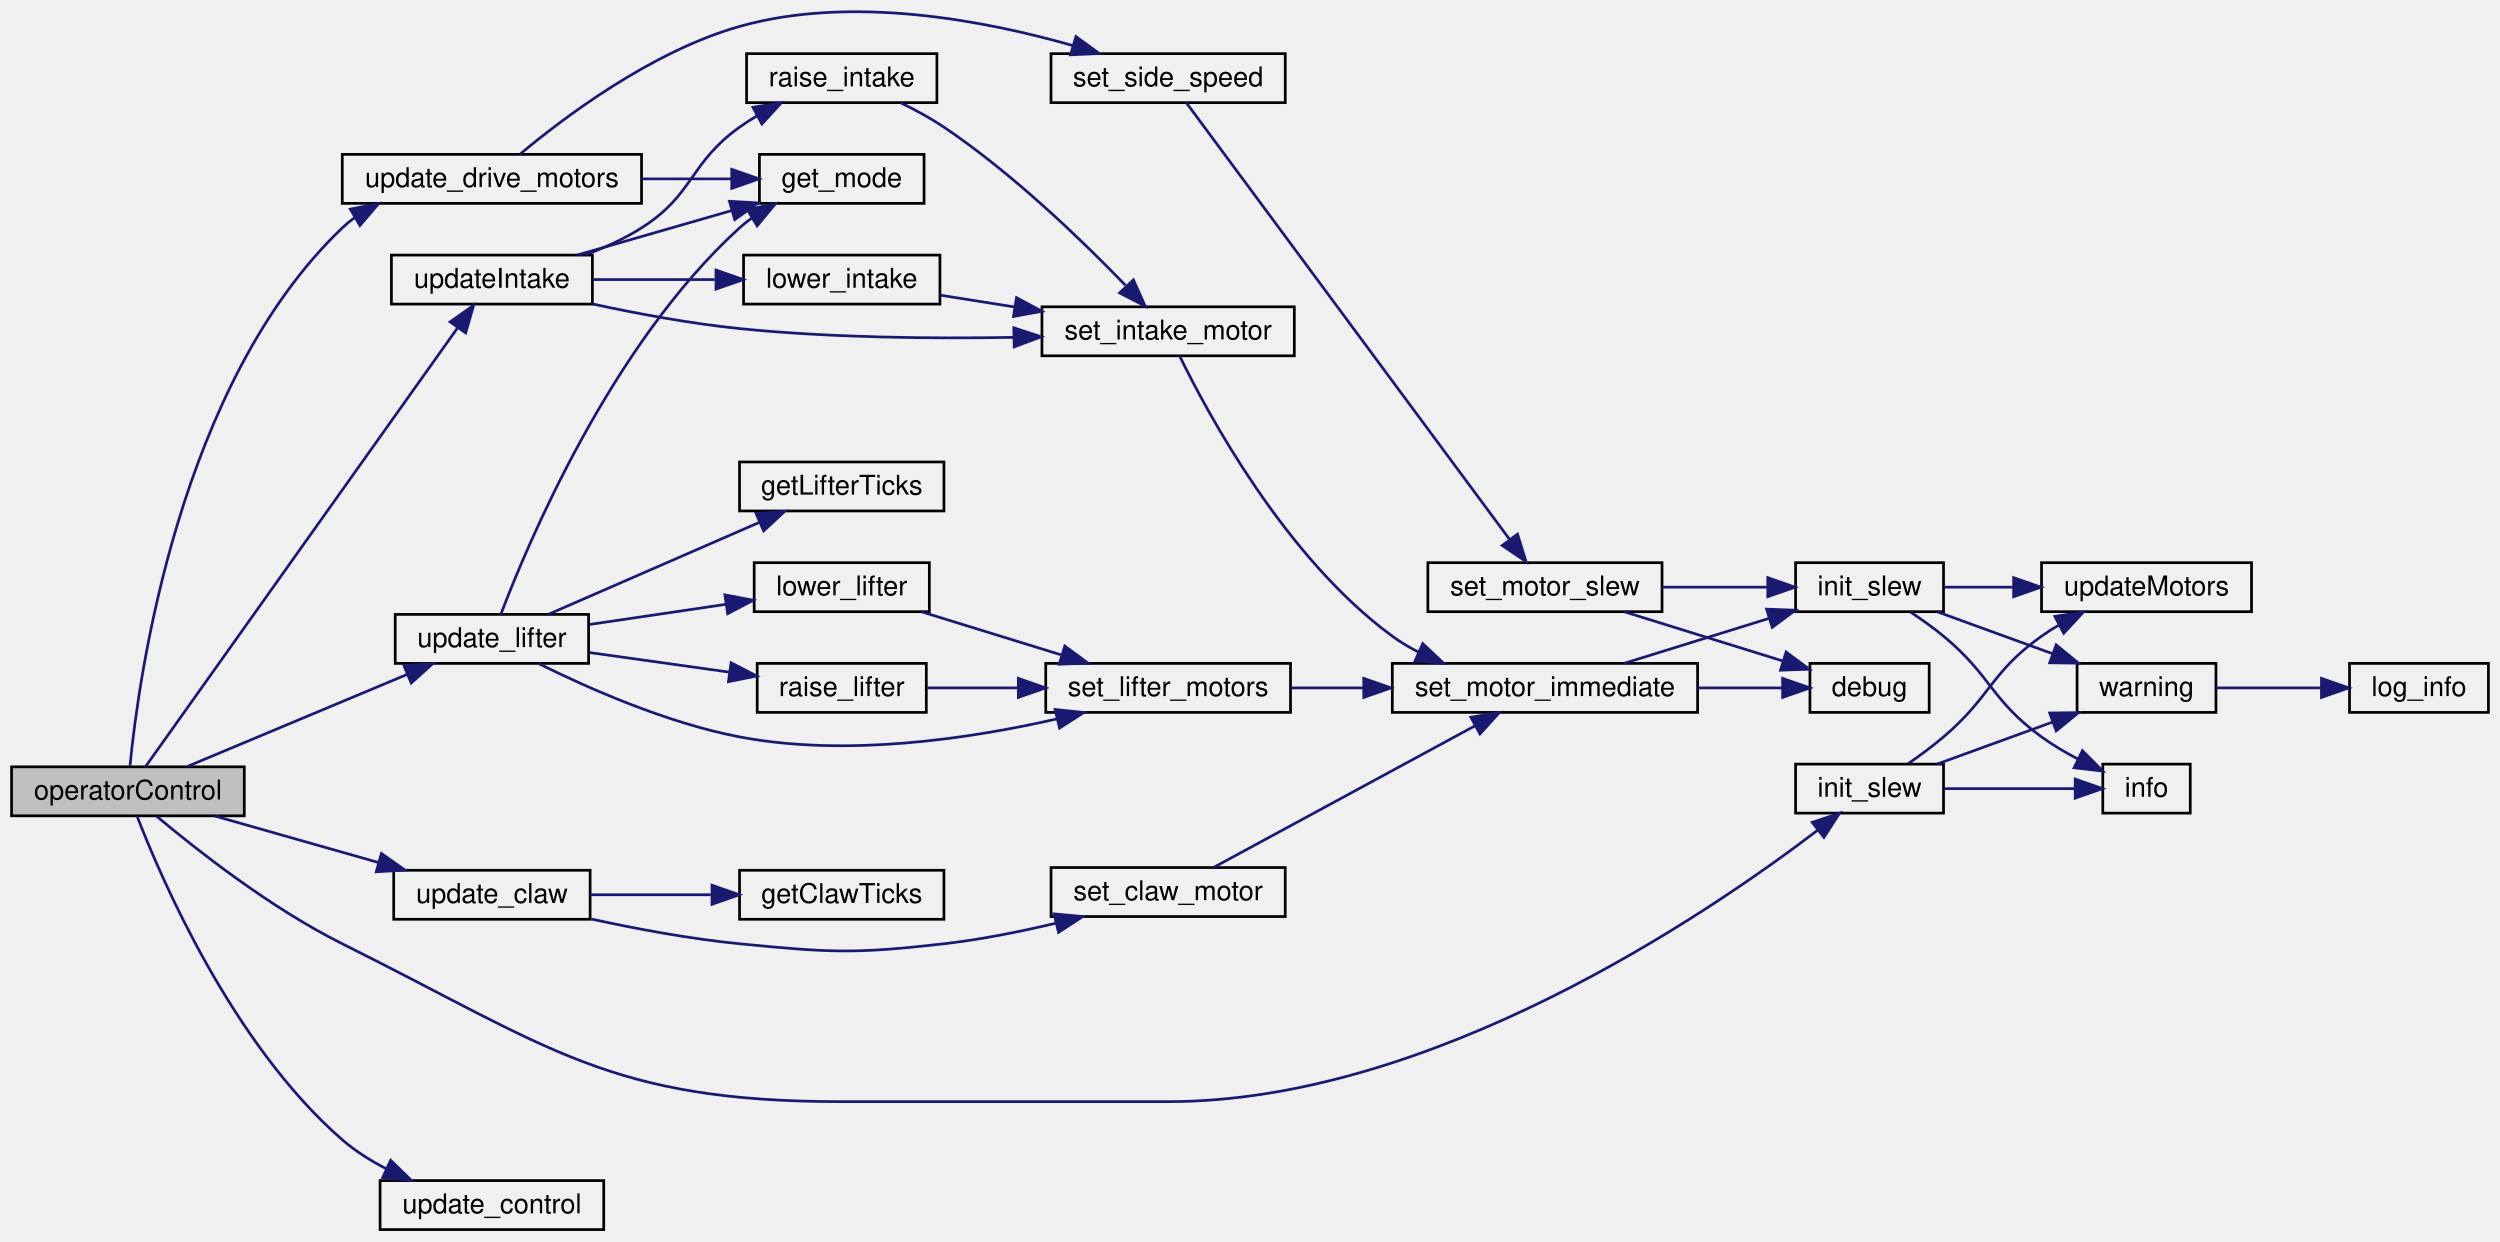
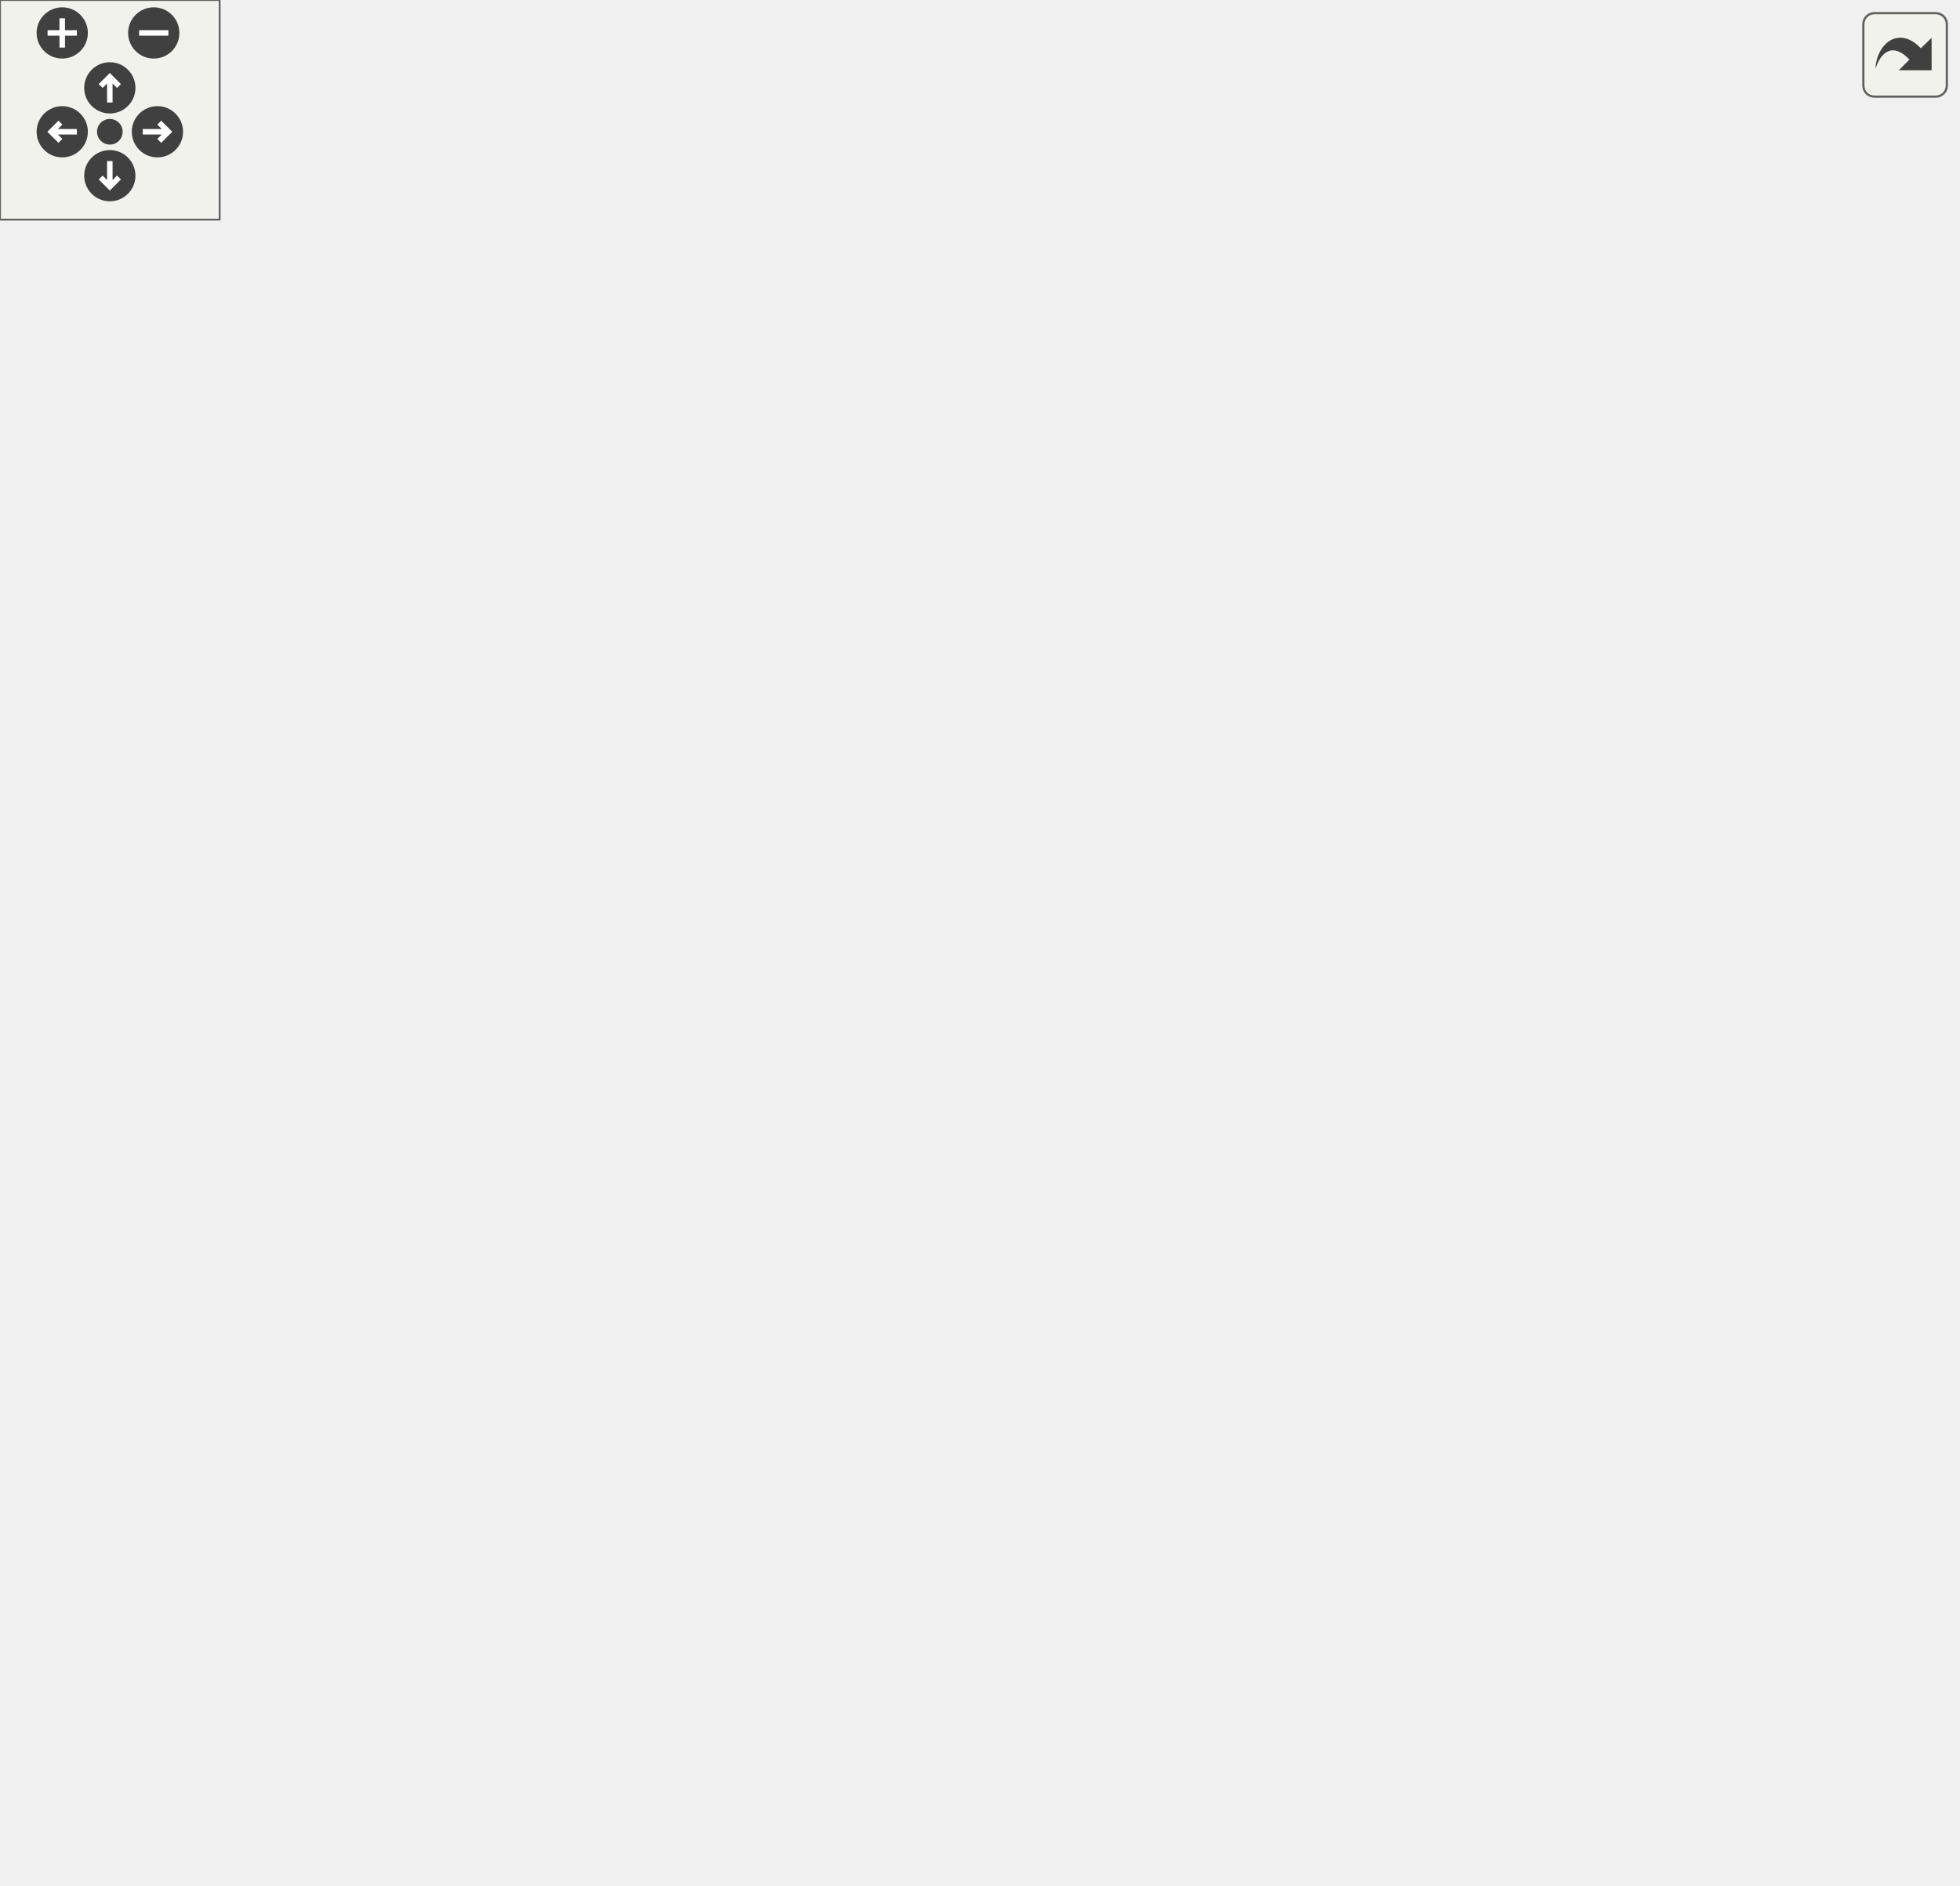
- <svg xmlns="http://www.w3.org/2000/svg" xmlns:xlink="http://www.w3.org/1999/xlink" width="918pt" height="456pt" viewBox="0.00 0.00 917.91 456.21">
-   <g id="graph0" class="graph" transform="scale(1 1) rotate(0) translate(4 452.212)">
-     <g id="node1" class="node">
-       <polygon fill="#bfbfbf" stroke="#000000" points="0,-152.5 0,-170.5 85.482,-170.5 85.482,-152.5 0,-152.5" />
-       <text text-anchor="middle" x="42.741" y="-158.5" font-family="Helvetica,sans-Serif" font-size="10.00" fill="#000000">operatorControl</text>
-     </g>
-     <g id="node2" class="node">
-       <g id="a_node2">
-         <a xlink:href="$slew_8h.html#a321758941d88b75783955c819bb75005" xlink:title="Initializes the slew rate controller. ">
-           <polygon fill="none" stroke="#000000" points="655.386,-153.5 655.386,-171.5 709.735,-171.5 709.735,-153.5 655.386,-153.5" />
-           <text text-anchor="middle" x="682.561" y="-159.5" font-family="Helvetica,sans-Serif" font-size="10.00" fill="#000000">init_slew</text>
-         </a>
-       </g>
-     </g>
-     <g id="edge1" class="edge">
-       <path fill="none" stroke="#191970" d="M53.262,-152.369C67.748,-140.197 95.056,-118.665 121.482,-105.5 198.039,-67.363 219.446,-47.5 304.976,-47.5 304.976,-47.5 304.976,-47.5 424.879,-47.5 521.637,-47.5 622.476,-115.952 663.505,-147.233" />
-       <polygon fill="#191970" stroke="#191970" points="661.5,-150.107 671.545,-153.476 665.793,-144.578 661.5,-150.107" />
-     </g>
-     <g id="node7" class="node">
-       <g id="a_node7">
-         <a xlink:href="$claw_8h.html#a0122b78972344264b8a276a559cfce4a" xlink:title="Updates the claw motor values. ">
-           <polygon fill="none" stroke="#000000" points="140.379,-114.5 140.379,-132.5 212.531,-132.5 212.531,-114.5 140.379,-114.5" />
-           <text text-anchor="middle" x="176.455" y="-120.5" font-family="Helvetica,sans-Serif" font-size="10.00" fill="#000000">update_claw</text>
-         </a>
-       </g>
-     </g>
-     <g id="edge6" class="edge">
-       <path fill="none" stroke="#191970" d="M74.43,-152.494C92.449,-147.374 115.234,-140.899 134.698,-135.367" />
-       <polygon fill="#191970" stroke="#191970" points="135.869,-138.673 144.531,-132.572 133.955,-131.94 135.869,-138.673" />
-     </g>
-     <g id="node13" class="node">
-       <g id="a_node13">
-         <a xlink:href="$partner_8h.html#ab2c78903a76d2ed8969271803c78368a" xlink:title="Updates the controller mode between Driver and Partner modes. ">
-           <polygon fill="none" stroke="#000000" points="135.374,-.5 135.374,-18.5 217.536,-18.5 217.536,-.5 135.374,-.5" />
-           <text text-anchor="middle" x="176.455" y="-6.5" font-family="Helvetica,sans-Serif" font-size="10.00" fill="#000000">update_control</text>
-         </a>
-       </g>
-     </g>
-     <g id="edge15" class="edge">
-       <path fill="none" stroke="#191970" d="M46.065,-152.461C54.905,-129.559 81.113,-68.585 121.482,-33.5 126.28,-29.331 131.914,-25.785 137.713,-22.803" />
-       <polygon fill="#191970" stroke="#191970" points="139.258,-25.945 146.867,-18.573 136.321,-19.591 139.258,-25.945" />
-     </g>
-     <g id="node14" class="node">
-       <g id="a_node14">
-         <a xlink:href="$drive_8h.html#a8224a4626a934d30ed587671b7004bf8" xlink:title="Updates the drive motors during teleop. ">
-           <polygon fill="none" stroke="#000000" points="121.482,-377.5 121.482,-395.5 231.428,-395.5 231.428,-377.5 121.482,-377.5" />
-           <text text-anchor="middle" x="176.455" y="-383.5" font-family="Helvetica,sans-Serif" font-size="10.00" fill="#000000">update_drive_motors</text>
-         </a>
-       </g>
-     </g>
-     <g id="edge16" class="edge">
-       <path fill="none" stroke="#191970" d="M43.506,-170.883C46.647,-203.219 61.391,-311.172 121.482,-368.5 122.927,-369.878 124.478,-371.15 126.111,-372.325" />
-       <polygon fill="#191970" stroke="#191970" points="124.44,-375.402 134.84,-377.426 127.972,-369.359 124.44,-375.402" />
-     </g>
-     <g id="node18" class="node">
-       <g id="a_node18">
-         <a xlink:href="$lifter_8h.html#a59bb7413777ca16aba124aaedf95c79b" xlink:title="Updates the lifter in teleop. ">
-           <polygon fill="none" stroke="#000000" points="140.935,-208.5 140.935,-226.5 211.975,-226.5 211.975,-208.5 140.935,-208.5" />
-           <text text-anchor="middle" x="176.455" y="-214.5" font-family="Helvetica,sans-Serif" font-size="10.00" fill="#000000">update_lifter</text>
-         </a>
-       </g>
-     </g>
-     <g id="edge22" class="edge">
-       <path fill="none" stroke="#191970" d="M64.522,-170.622C86.473,-179.815 120.559,-194.09 145.352,-204.474" />
-       <polygon fill="#191970" stroke="#191970" points="144.107,-207.747 154.683,-208.382 146.812,-201.291 144.107,-207.747" />
-     </g>
-     <g id="node23" class="node">
-       <g id="a_node23">
-         <a xlink:href="$mobile__goal__intake_8h.html#ad0232c21c5c1ffda603d2b7d61034118" xlink:title="updates the mobile goal intake in teleop. ">
-           <polygon fill="none" stroke="#000000" points="139.542,-340.5 139.542,-358.5 213.369,-358.5 213.369,-340.5 139.542,-340.5" />
-           <text text-anchor="middle" x="176.455" y="-346.5" font-family="Helvetica,sans-Serif" font-size="10.00" fill="#000000">updateIntake</text>
-         </a>
-       </g>
-     </g>
-     <g id="edge31" class="edge">
-       <path fill="none" stroke="#191970" d="M49.191,-170.568C70.054,-199.902 135.975,-292.586 163.833,-331.753" />
-       <polygon fill="#191970" stroke="#191970" points="161.107,-333.96 169.756,-340.08 166.812,-329.903 161.107,-333.96" />
-     </g>
-     <g id="node3" class="node">
-       <g id="a_node3">
-         <a xlink:href="$log_8h.html#a0bec2cf5fff7f607bc510b74aba9887c" xlink:title="prints a warning message and displays on lcd. Only will print and display if log_level is greater tha...">
-           <polygon fill="none" stroke="#000000" points="758.799,-190.5 758.799,-208.5 809.819,-208.5 809.819,-190.5 758.799,-190.5" />
-           <text text-anchor="middle" x="784.309" y="-196.5" font-family="Helvetica,sans-Serif" font-size="10.00" fill="#000000">warning</text>
-         </a>
-       </g>
-     </g>
-     <g id="edge2" class="edge">
-       <path fill="none" stroke="#191970" d="M707.451,-171.551C720.139,-176.165 735.774,-181.851 749.622,-186.887" />
-       <polygon fill="#191970" stroke="#191970" points="748.729,-190.286 759.323,-190.414 751.121,-183.707 748.729,-190.286" />
-     </g>
-     <g id="node5" class="node">
-       <g id="a_node5">
-         <a xlink:href="$log_8h.html#a1606d750e1bb8de9f9e917172bba3382" xlink:title="prints a info message ">
-           <polygon fill="none" stroke="#000000" points="768.248,-153.5 768.248,-171.5 800.371,-171.5 800.371,-153.5 768.248,-153.5" />
-           <text text-anchor="middle" x="784.309" y="-159.5" font-family="Helvetica,sans-Serif" font-size="10.00" fill="#000000">info</text>
-         </a>
-       </g>
-     </g>
-     <g id="edge4" class="edge">
-       <path fill="none" stroke="#191970" d="M709.827,-162.5C724.796,-162.5 743.267,-162.5 758.071,-162.5" />
-       <polygon fill="#191970" stroke="#191970" points="758.099,-166 768.099,-162.5 758.099,-159 758.099,-166" />
-     </g>
-     <g id="node6" class="node">
-       <g id="a_node6">
-         <a xlink:href="$slew_8c.html#a807a87c5df438fde21c1e8213906695b" xlink:title="Closes the distance between the desired motor value and the current motor value by half for each moto...">
-           <polygon fill="none" stroke="#000000" points="745.735,-227.5 745.735,-245.5 822.883,-245.5 822.883,-227.5 745.735,-227.5" />
-           <text text-anchor="middle" x="784.309" y="-233.5" font-family="Helvetica,sans-Serif" font-size="10.00" fill="#000000">updateMotors</text>
-         </a>
-       </g>
-     </g>
-     <g id="edge5" class="edge">
-       <path fill="none" stroke="#191970" d="M696.761,-171.678C701.056,-174.651 705.701,-178.069 709.735,-181.5 727.215,-196.362 727.033,-205.209 745.735,-218.5 747.791,-219.961 749.984,-221.352 752.241,-222.666" />
-       <polygon fill="#191970" stroke="#191970" points="750.632,-225.774 761.111,-227.338 753.894,-219.581 750.632,-225.774" />
-     </g>
-     <g id="node4" class="node">
-       <g id="a_node4">
-         <a xlink:href="$log_8c.html#afff22aff6749311a684a559cac3ac8bd" xlink:title="log_info">
-           <polygon fill="none" stroke="#000000" points="858.883,-190.5 858.883,-208.5 909.912,-208.5 909.912,-190.5 858.883,-190.5" />
-           <text text-anchor="middle" x="884.398" y="-196.5" font-family="Helvetica,sans-Serif" font-size="10.00" fill="#000000">log_info</text>
-         </a>
-       </g>
-     </g>
-     <g id="edge3" class="edge">
-       <path fill="none" stroke="#191970" d="M809.825,-199.5C821.499,-199.5 835.538,-199.5 848.272,-199.5" />
-       <polygon fill="#191970" stroke="#191970" points="848.581,-203 858.581,-199.5 848.581,-196 848.581,-203" />
-     </g>
-     <g id="node8" class="node">
-       <g id="a_node8">
-         <a xlink:href="$claw_8c.html#addd2004effae7c94400aed1fe6a90ead" xlink:title="Gets the claw position in potentiometer ticks. ">
-           <polygon fill="none" stroke="#000000" points="267.43,-114.5 267.43,-132.5 342.522,-132.5 342.522,-114.5 267.43,-114.5" />
-           <text text-anchor="middle" x="304.976" y="-120.5" font-family="Helvetica,sans-Serif" font-size="10.00" fill="#000000">getClawTicks</text>
-         </a>
-       </g>
-     </g>
-     <g id="edge7" class="edge">
-       <path fill="none" stroke="#191970" d="M212.597,-123.5C226.338,-123.5 242.216,-123.5 256.89,-123.5" />
-       <polygon fill="#191970" stroke="#191970" points="257.315,-127 267.315,-123.5 257.315,-120 257.315,-127" />
-     </g>
-     <g id="node9" class="node">
-       <g id="a_node9">
-         <a xlink:href="$claw_8c.html#a3a57f998b1884d39b0cc786689f7086f" xlink:title="sets the claw motor speed ">
-           <polygon fill="none" stroke="#000000" points="381.864,-115.5 381.864,-133.5 467.894,-133.5 467.894,-115.5 381.864,-115.5" />
-           <text text-anchor="middle" x="424.879" y="-121.5" font-family="Helvetica,sans-Serif" font-size="10.00" fill="#000000">set_claw_motor</text>
-         </a>
-       </g>
-     </g>
-     <g id="edge8" class="edge">
-       <path fill="none" stroke="#191970" d="M212.951,-114.586C229.475,-110.989 249.321,-107.274 267.428,-105.5 300.645,-102.245 309.362,-101.724 342.524,-105.5 355.984,-107.032 370.446,-109.931 383.437,-113.01" />
-       <polygon fill="#191970" stroke="#191970" points="382.945,-116.494 393.493,-115.496 384.625,-109.698 382.945,-116.494" />
-     </g>
-     <g id="node10" class="node">
-       <g id="a_node10">
-         <a xlink:href="$slew_8h.html#a9f8b8ae577ef938622024545711f0151" xlink:title="Sets the motor speed ignoring the slew controller. ">
-           <polygon fill="none" stroke="#000000" points="507.233,-190.5 507.233,-208.5 619.386,-208.5 619.386,-190.5 507.233,-190.5" />
-           <text text-anchor="middle" x="563.31" y="-196.5" font-family="Helvetica,sans-Serif" font-size="10.00" fill="#000000">set_motor_immediate</text>
-         </a>
-       </g>
-     </g>
-     <g id="edge9" class="edge">
-       <path fill="none" stroke="#191970" d="M441.577,-133.547C465.482,-146.498 509.661,-170.434 537.711,-185.631" />
-       <polygon fill="#191970" stroke="#191970" points="536.093,-188.735 546.552,-190.421 539.427,-182.58 536.093,-188.735" />
-     </g>
-     <g id="node11" class="node">
-       <g id="a_node11">
-         <a xlink:href="$log_8h.html#af3668f40d1ad1b4f3418869ac9a31f34" xlink:title="prints a info message ">
-           <polygon fill="none" stroke="#000000" points="660.657,-190.5 660.657,-208.5 704.464,-208.5 704.464,-190.5 660.657,-190.5" />
-           <text text-anchor="middle" x="682.561" y="-196.5" font-family="Helvetica,sans-Serif" font-size="10.00" fill="#000000">debug</text>
-         </a>
-       </g>
-     </g>
-     <g id="edge10" class="edge">
-       <path fill="none" stroke="#191970" d="M619.443,-199.5C630.065,-199.5 640.835,-199.5 650.399,-199.5" />
-       <polygon fill="#191970" stroke="#191970" points="650.612,-203 660.612,-199.5 650.612,-196 650.612,-203" />
-     </g>
-     <g id="node12" class="node">
-       <g id="a_node12">
-         <a xlink:href="$slew_8c.html#a321758941d88b75783955c819bb75005" xlink:title="Initializes the slew rate controller. ">
-           <polygon fill="none" stroke="#000000" points="655.386,-227.5 655.386,-245.5 709.735,-245.5 709.735,-227.5 655.386,-227.5" />
-           <text text-anchor="middle" x="682.561" y="-233.5" font-family="Helvetica,sans-Serif" font-size="10.00" fill="#000000">init_slew</text>
-         </a>
-       </g>
-     </g>
-     <g id="edge11" class="edge">
-       <path fill="none" stroke="#191970" d="M592.482,-208.551C608.506,-213.523 628.541,-219.739 645.645,-225.046" />
-       <polygon fill="#191970" stroke="#191970" points="644.737,-228.429 655.325,-228.049 646.811,-221.743 644.737,-228.429" />
-     </g>
-     <g id="edge12" class="edge">
-       <path fill="none" stroke="#191970" d="M707.451,-227.449C720.139,-222.835 735.774,-217.149 749.622,-212.113" />
-       <polygon fill="#191970" stroke="#191970" points="751.121,-215.293 759.323,-208.586 748.729,-208.714 751.121,-215.293" />
-     </g>
-     <g id="edge13" class="edge">
-       <path fill="none" stroke="#191970" d="M697.638,-227.338C701.692,-224.656 705.988,-221.606 709.735,-218.5 727.4,-203.859 727.174,-194.987 745.735,-181.5 749.823,-178.53 754.446,-175.802 759.035,-173.396" />
-       <polygon fill="#191970" stroke="#191970" points="760.758,-176.45 768.225,-168.935 757.701,-170.153 760.758,-176.45" />
-     </g>
-     <g id="edge14" class="edge">
-       <path fill="none" stroke="#191970" d="M709.827,-236.5C717.697,-236.5 726.535,-236.5 735.299,-236.5" />
-       <polygon fill="#191970" stroke="#191970" points="735.491,-240 745.491,-236.5 735.491,-233 735.491,-240" />
-     </g>
-     <g id="node15" class="node">
-       <g id="a_node15">
-         <a xlink:href="$partner_8h.html#aacc86d07e59d3b919f5c5eae2ce5d404" xlink:title="get_mode">
-           <polygon fill="none" stroke="#000000" points="274.737,-377.5 274.737,-395.5 335.215,-395.5 335.215,-377.5 274.737,-377.5" />
-           <text text-anchor="middle" x="304.976" y="-383.5" font-family="Helvetica,sans-Serif" font-size="10.00" fill="#000000">get_mode</text>
-         </a>
-       </g>
-     </g>
-     <g id="edge17" class="edge">
-       <path fill="none" stroke="#191970" d="M231.705,-386.5C242.727,-386.5 254.109,-386.5 264.521,-386.5" />
-       <polygon fill="#191970" stroke="#191970" points="264.559,-390 274.559,-386.5 264.559,-383 264.559,-390" />
-     </g>
-     <g id="node16" class="node">
-       <g id="a_node16">
-         <a xlink:href="$drive_8c.html#a8df41fd50094c065eedc81fc5e6595d1" xlink:title="sets the speed of one side of the robot. ">
-           <polygon fill="none" stroke="#000000" points="381.852,-414.5 381.852,-432.5 467.906,-432.5 467.906,-414.5 381.852,-414.5" />
-           <text text-anchor="middle" x="424.879" y="-420.5" font-family="Helvetica,sans-Serif" font-size="10.00" fill="#000000">set_side_speed</text>
-         </a>
-       </g>
-     </g>
-     <g id="edge18" class="edge">
-       <path fill="none" stroke="#191970" d="M186.724,-395.527C202.671,-408.88 234.95,-433.305 267.428,-442.5 308.425,-454.107 357.392,-444.738 389.713,-435.512" />
-       <polygon fill="#191970" stroke="#191970" points="391.018,-438.774 399.59,-432.548 389.006,-432.07 391.018,-438.774" />
-     </g>
-     <g id="node17" class="node">
-       <g id="a_node17">
-         <a xlink:href="$slew_8h.html#a7dff2b79dffe55fb936d977594d7c01d" xlink:title="Sets motor speed wrapped inside the slew rate controller. ">
-           <polygon fill="none" stroke="#000000" points="520.295,-227.5 520.295,-245.5 606.324,-245.5 606.324,-227.5 520.295,-227.5" />
-           <text text-anchor="middle" x="563.31" y="-233.5" font-family="Helvetica,sans-Serif" font-size="10.00" fill="#000000">set_motor_slew</text>
-         </a>
-       </g>
-     </g>
-     <g id="edge19" class="edge">
-       <path fill="none" stroke="#191970" d="M431.556,-414.481C453.156,-385.302 521.402,-293.111 550.242,-254.153" />
-       <polygon fill="#191970" stroke="#191970" points="553.237,-255.989 556.374,-245.869 547.611,-251.824 553.237,-255.989" />
-     </g>
-     <g id="edge20" class="edge">
-       <path fill="none" stroke="#191970" d="M592.482,-227.449C610.168,-221.961 632.741,-214.957 650.866,-209.334" />
-       <polygon fill="#191970" stroke="#191970" points="651.905,-212.676 660.418,-206.37 649.831,-205.991 651.905,-212.676" />
-     </g>
-     <g id="edge21" class="edge">
-       <path fill="none" stroke="#191970" d="M606.362,-236.5C618.952,-236.5 632.614,-236.5 644.846,-236.5" />
-       <polygon fill="#191970" stroke="#191970" points="645.165,-240 655.165,-236.5 645.164,-233 645.165,-240" />
-     </g>
-     <g id="edge23" class="edge">
-       <path fill="none" stroke="#191970" d="M179.742,-226.549C189.413,-252.057 220.096,-325.474 267.428,-368.5 268.872,-369.813 270.429,-371.049 272.06,-372.21" />
-       <polygon fill="#191970" stroke="#191970" points="270.268,-375.217 280.636,-377.397 273.89,-369.227 270.268,-375.217" />
-     </g>
-     <g id="node19" class="node">
-       <g id="a_node19">
-         <a xlink:href="$lifter_8c.html#acdf909159b0406c48099843f2306be78" xlink:title="Gets the value of the lifter pot. ">
-           <polygon fill="none" stroke="#000000" points="267.428,-264.5 267.428,-282.5 342.524,-282.5 342.524,-264.5 267.428,-264.5" />
-           <text text-anchor="middle" x="304.976" y="-270.5" font-family="Helvetica,sans-Serif" font-size="10.00" fill="#000000">getLifterTicks</text>
-         </a>
-       </g>
-     </g>
-     <g id="edge24" class="edge">
-       <path fill="none" stroke="#191970" d="M197.39,-226.622C218.395,-235.774 250.961,-249.964 274.764,-260.336" />
-       <polygon fill="#191970" stroke="#191970" points="273.484,-263.596 284.05,-264.382 276.28,-257.179 273.484,-263.596" />
-     </g>
-     <g id="node20" class="node">
-       <g id="a_node20">
-         <a xlink:href="$lifter_8c.html#aa7d2d04059f57cc5b8582f6fd0726dc1" xlink:title="Lowers the lifter. ">
-           <polygon fill="none" stroke="#000000" points="272.801,-227.5 272.801,-245.5 337.151,-245.5 337.151,-227.5 272.801,-227.5" />
-           <text text-anchor="middle" x="304.976" y="-233.5" font-family="Helvetica,sans-Serif" font-size="10.00" fill="#000000">lower_lifter</text>
-         </a>
-       </g>
-     </g>
-     <g id="edge25" class="edge">
-       <path fill="none" stroke="#191970" d="M212.255,-222.793C227.731,-225.08 245.966,-227.776 262.153,-230.169" />
-       <polygon fill="#191970" stroke="#191970" points="262.039,-233.69 272.444,-231.69 263.063,-226.766 262.039,-233.69" />
-     </g>
-     <g id="node21" class="node">
-       <g id="a_node21">
-         <a xlink:href="$lifter_8c.html#a2cfc188f60f945c824dd7fe7b0b5f4e4" xlink:title="Sets the lifter motors to the given value. ">
-           <polygon fill="none" stroke="#000000" points="379.921,-190.5 379.921,-208.5 469.837,-208.5 469.837,-190.5 379.921,-190.5" />
-           <text text-anchor="middle" x="424.879" y="-196.5" font-family="Helvetica,sans-Serif" font-size="10.00" fill="#000000">set_lifter_motors</text>
-         </a>
-       </g>
-     </g>
-     <g id="edge30" class="edge">
-       <path fill="none" stroke="#191970" d="M193.643,-208.423C211.509,-199.54 240.565,-186.622 267.428,-181.5 306.691,-174.014 352.098,-180.821 384.03,-188.11" />
-       <polygon fill="#191970" stroke="#191970" points="383.36,-191.548 393.9,-190.476 384.991,-184.741 383.36,-191.548" />
-     </g>
-     <g id="node22" class="node">
-       <g id="a_node22">
-         <a xlink:href="$lifter_8c.html#a7452163ed7946b6262f41de51c62dfd4" xlink:title="Raises the lifter. ">
-           <polygon fill="none" stroke="#000000" points="273.912,-190.5 273.912,-208.5 336.04,-208.5 336.04,-190.5 273.912,-190.5" />
-           <text text-anchor="middle" x="304.976" y="-196.5" font-family="Helvetica,sans-Serif" font-size="10.00" fill="#000000">raise_lifter</text>
-         </a>
-       </g>
-     </g>
-     <g id="edge28" class="edge">
-       <path fill="none" stroke="#191970" d="M212.255,-212.486C228.248,-210.246 247.187,-207.594 263.766,-205.272" />
-       <polygon fill="#191970" stroke="#191970" points="264.319,-208.728 273.737,-203.875 263.348,-201.796 264.319,-208.728" />
-     </g>
-     <g id="edge26" class="edge">
-       <path fill="none" stroke="#191970" d="M334.308,-227.449C349.695,-222.701 368.76,-216.817 385.424,-211.675" />
-       <polygon fill="#191970" stroke="#191970" points="386.911,-214.879 395.435,-208.586 384.847,-208.19 386.911,-214.879" />
-     </g>
-     <g id="edge27" class="edge">
-       <path fill="none" stroke="#191970" d="M470.206,-199.5C478.685,-199.5 487.709,-199.5 496.676,-199.5" />
-       <polygon fill="#191970" stroke="#191970" points="496.743,-203 506.742,-199.5 496.742,-196 496.743,-203" />
-     </g>
-     <g id="edge29" class="edge">
-       <path fill="none" stroke="#191970" d="M336.166,-199.5C346.47,-199.5 358.26,-199.5 369.807,-199.5" />
-       <polygon fill="#191970" stroke="#191970" points="369.848,-203 379.848,-199.5 369.848,-196 369.848,-203" />
-     </g>
-     <g id="edge32" class="edge">
-       <path fill="none" stroke="#191970" d="M207.895,-358.551C224.95,-363.461 246.221,-369.585 264.502,-374.848" />
-       <polygon fill="#191970" stroke="#191970" points="263.726,-378.267 274.304,-377.67 265.663,-371.54 263.726,-378.267" />
-     </g>
-     <g id="node24" class="node">
-       <g id="a_node24">
-         <a xlink:href="$mobile__goal__intake_8c.html#a4899f9a8621015313e6312ce085da979" xlink:title="raise_intake">
-           <polygon fill="none" stroke="#000000" points="270.016,-414.5 270.016,-432.5 339.937,-432.5 339.937,-414.5 270.016,-414.5" />
-           <text text-anchor="middle" x="304.976" y="-420.5" font-family="Helvetica,sans-Serif" font-size="10.00" fill="#000000">raise_intake</text>
-         </a>
-       </g>
-     </g>
-     <g id="edge33" class="edge">
-       <path fill="none" stroke="#191970" d="M210.739,-358.58C217.866,-361.215 225.12,-364.493 231.428,-368.5 250.794,-380.803 248.795,-392.112 267.428,-405.5 269.483,-406.976 271.677,-408.386 273.935,-409.718" />
-       <polygon fill="#191970" stroke="#191970" points="272.328,-412.828 282.796,-414.46 275.631,-406.656 272.328,-412.828" />
-     </g>
-     <g id="node25" class="node">
-       <g id="a_node25">
-         <a xlink:href="$mobile__goal__intake_8c.html#a8f215023832ba515d7b4535e3ae07498" xlink:title="set_intake_motor">
-           <polygon fill="none" stroke="#000000" points="378.524,-321.5 378.524,-339.5 471.233,-339.5 471.233,-321.5 378.524,-321.5" />
-           <text text-anchor="middle" x="424.879" y="-327.5" font-family="Helvetica,sans-Serif" font-size="10.00" fill="#000000">set_intake_motor</text>
-         </a>
-       </g>
-     </g>
-     <g id="edge38" class="edge">
-       <path fill="none" stroke="#191970" d="M213.396,-340.545C229.832,-336.988 249.487,-333.315 267.428,-331.5 300.636,-328.14 337.986,-327.757 367.971,-328.277" />
-       <polygon fill="#191970" stroke="#191970" points="368.179,-331.782 378.251,-328.495 368.328,-324.783 368.179,-331.782" />
-     </g>
-     <g id="node26" class="node">
-       <g id="a_node26">
-         <a xlink:href="$mobile__goal__intake_8c.html#afa91470a9891e48827fd62d18553c6ce" xlink:title="lower_intake">
-           <polygon fill="none" stroke="#000000" points="268.905,-340.5 268.905,-358.5 341.047,-358.5 341.047,-340.5 268.905,-340.5" />
-           <text text-anchor="middle" x="304.976" y="-346.5" font-family="Helvetica,sans-Serif" font-size="10.00" fill="#000000">lower_intake</text>
-         </a>
-       </g>
-     </g>
-     <g id="edge36" class="edge">
-       <path fill="none" stroke="#191970" d="M213.629,-349.5C227.588,-349.5 243.635,-349.5 258.346,-349.5" />
-       <polygon fill="#191970" stroke="#191970" points="258.772,-353 268.772,-349.5 258.772,-346 258.772,-353" />
-     </g>
-     <g id="edge34" class="edge">
-       <path fill="none" stroke="#191970" d="M326.621,-414.448C331.989,-411.849 337.608,-408.812 342.524,-405.5 367.927,-388.386 393.422,-363.739 409.17,-347.432" />
-       <polygon fill="#191970" stroke="#191970" points="412.118,-349.41 416.465,-339.748 407.041,-344.591 412.118,-349.41" />
-     </g>
-     <g id="edge35" class="edge">
-       <path fill="none" stroke="#191970" d="M429.074,-321.495C439.36,-300.379 467.889,-247.291 507.233,-218.5 510.23,-216.307 513.498,-214.355 516.9,-212.619" />
-       <polygon fill="#191970" stroke="#191970" points="518.415,-215.776 526.128,-208.512 515.568,-209.381 518.415,-215.776" />
-     </g>
-     <g id="edge37" class="edge">
-       <path fill="none" stroke="#191970" d="M341.276,-343.748C349.881,-342.384 359.261,-340.898 368.525,-339.43" />
-       <polygon fill="#191970" stroke="#191970" points="369.162,-342.873 378.49,-337.851 368.066,-335.959 369.162,-342.873" />
+ <svg xmlns="http://www.w3.org/2000/svg" xmlns:xlink="http://www.w3.org/1999/xlink" id="main" version="1.1" xml:space="preserve">
+   <style type="text/css">
+ .edge:hover path { stroke: red; }
+ .edge:hover polygon { stroke: red; fill: red; }
+ </style>
+   <defs>
+     <circle id="rim" cx="0" cy="0" r="7" />
+     <circle id="rim2" cx="0" cy="0" r="3.5" />
+     <g id="zoomPlus">
+       <use xlink:href="#rim" fill="#404040">
+         <set attributeName="fill" to="#808080" begin="zoomplus.mouseover" end="zoomplus.mouseout" />
+       </use>
+       <path d="M-4,0h8M0,-4v8" fill="none" stroke="white" stroke-width="1.5" pointer-events="none" />
+     </g>
+     <g id="zoomMin">
+       <use xlink:href="#rim" fill="#404040">
+         <set attributeName="fill" to="#808080" begin="zoomminus.mouseover" end="zoomminus.mouseout" />
+       </use>
+       <path d="M-4,0h8" fill="none" stroke="white" stroke-width="1.5" pointer-events="none" />
+     </g>
+     <g id="dirArrow">
+       <path fill="none" stroke="white" stroke-width="1.5" d="M0,-3.0v7 M-2.5,-0.5L0,-3.0L2.5,-0.5" />
+     </g>
+     <g id="resetDef">
+       <use xlink:href="#rim2" fill="#404040">
+         <set attributeName="fill" to="#808080" begin="reset.mouseover" end="reset.mouseout" />
+       </use>
+     </g>
+   </defs>
+   <svg id="graph" class="graph">
+     <g id="viewport">
+       <g id="node1" class="node">
+         <polygon fill="#bfbfbf" stroke="#000000" points="0,-185.5 0,-203.5 85.482,-203.5 85.482,-185.5 0,-185.5" />
+         <text text-anchor="middle" x="42.741" y="-191.5" font-family="Helvetica,sans-Serif" font-size="10.00" fill="#000000">operatorControl</text>
+       </g>
+       <g id="node2" class="node">
+         <g id="a_node2">
+           <a xlink:href="lifter_8h.html#a8a64fa88b389b39c236c5c57a7fb5c67" target="_top" xlink:title="Autostacks a cone once picked up. ">
+             <polygon fill="none" stroke="#ff0000" points="128.985,-296.5 128.985,-314.5 223.925,-314.5 223.925,-296.5 128.985,-296.5" />
+             <text text-anchor="middle" x="176.455" y="-302.5" font-family="Helvetica,sans-Serif" font-size="10.00" fill="#000000">autostack_routine</text>
+           </a>
+         </g>
+       </g>
+       <g id="edge1" class="edge">
+         <path fill="none" stroke="#191970" d="M48.021,-203.616C59.2,-222.133 87.081,-264.35 121.482,-287.5 124.19,-289.322 127.097,-290.972 130.107,-292.463" />
+         <polygon fill="#191970" stroke="#191970" points="128.792,-295.708 139.358,-296.478 131.578,-289.286 128.792,-295.708" />
+       </g>
+       <g id="node4" class="node">
+         <g id="a_node4">
+           <a xlink:href="_a_p_i_8h.html#a1c59207742a1acf45a8957d7f04f9dfe" target="_top" xlink:title="Wiring-compatible alias of taskDelay(). ">
+             <polygon fill="none" stroke="#000000" points="304.388,-362.5 304.388,-380.5 344.294,-380.5 344.294,-362.5 304.388,-362.5" />
+             <text text-anchor="middle" x="324.341" y="-368.5" font-family="Helvetica,sans-Serif" font-size="10.00" fill="#000000">delay</text>
+           </a>
+         </g>
+       </g>
+       <g id="edge16" class="edge">
+         <path fill="none" stroke="#191970" d="M45.541,-203.791C53.301,-227.865 77.463,-292.611 121.482,-324.5 173.596,-362.253 251.317,-370.228 293.837,-371.583" />
+         <polygon fill="#191970" stroke="#191970" points="294.029,-375.088 304.101,-371.802 294.178,-368.09 294.029,-375.088" />
+       </g>
+       <g id="node12" class="node">
+         <g id="a_node12">
+           <a xlink:href="toggle_8h.html#a2b3d226371575c894979ab84bce95626" target="_top" xlink:title="Initializes the buttons. ">
+             <polygon fill="none" stroke="#000000" points="147.884,-222.5 147.884,-240.5 205.026,-240.5 205.026,-222.5 147.884,-222.5" />
+             <text text-anchor="middle" x="176.455" y="-228.5" font-family="Helvetica,sans-Serif" font-size="10.00" fill="#000000">buttonInit</text>
+           </a>
+         </g>
+       </g>
+       <g id="edge15" class="edge">
+         <path fill="none" stroke="#191970" d="M75.451,-203.551C94.368,-208.786 118.27,-215.399 138.073,-220.879" />
+         <polygon fill="#191970" stroke="#191970" points="137.144,-224.254 147.715,-223.547 139.011,-217.507 137.144,-224.254" />
+       </g>
+       <g id="node13" class="node">
+         <g id="a_node13">
+           <a xlink:href="routines_8h.html#ab873e24fcc59a2bf7844618b664a5d26" target="_top" xlink:title="Starts the routine system. ">
+             <polygon fill="none" stroke="#ff0000" points="143.995,-185.5 143.995,-203.5 208.916,-203.5 208.916,-185.5 143.995,-185.5" />
+             <text text-anchor="middle" x="176.455" y="-191.5" font-family="Helvetica,sans-Serif" font-size="10.00" fill="#000000">init_routine</text>
+           </a>
+         </g>
+       </g>
+       <g id="edge17" class="edge">
+         <path fill="none" stroke="#191970" d="M85.785,-194.5C101.045,-194.5 118.208,-194.5 133.463,-194.5" />
+         <polygon fill="#191970" stroke="#191970" points="133.673,-198 143.673,-194.5 133.673,-191 133.673,-198" />
+       </g>
+       <g id="node14" class="node">
+         <g id="a_node14">
+           <a xlink:href="slew_8h.html#a321758941d88b75783955c819bb75005" target="_top" xlink:title="Initializes the slew rate controller. ">
+             <polygon fill="none" stroke="#ff0000" points="149.28,-148.5 149.28,-166.5 203.63,-166.5 203.63,-148.5 149.28,-148.5" />
+             <text text-anchor="middle" x="176.455" y="-154.5" font-family="Helvetica,sans-Serif" font-size="10.00" fill="#000000">init_slew</text>
+           </a>
+         </g>
+       </g>
+       <g id="edge18" class="edge">
+         <path fill="none" stroke="#191970" d="M75.451,-185.449C94.765,-180.105 119.275,-173.322 139.313,-167.778" />
+         <polygon fill="#191970" stroke="#191970" points="140.336,-171.126 149.041,-165.086 138.469,-164.38 140.336,-171.126" />
+       </g>
+       <g id="node15" class="node">
+         <g id="a_node15">
+           <a xlink:href="lifter_8h.html#a3738d33dc870f98243a93bddd855b43e" target="_top" xlink:title="Stpos an autostack in case of an error. ">
+             <polygon fill="none" stroke="#000000" points="123.15,-259.5 123.15,-277.5 229.76,-277.5 229.76,-259.5 123.15,-259.5" />
+             <text text-anchor="middle" x="176.455" y="-265.5" font-family="Helvetica,sans-Serif" font-size="10.00" fill="#000000">interrupt_auto_stack</text>
+           </a>
+         </g>
+       </g>
+       <g id="edge19" class="edge">
+         <path fill="none" stroke="#191970" d="M53.593,-203.555C68.233,-215.415 95.482,-236.252 121.482,-249.5 126.033,-251.819 130.931,-253.963 135.862,-255.911" />
+         <polygon fill="#191970" stroke="#191970" points="134.709,-259.216 145.302,-259.41 137.142,-252.652 134.709,-259.216" />
+       </g>
+       <g id="node16" class="node">
+         <g id="a_node16">
+           <a xlink:href="routines_8h.html#a9486ebd51b8c3d966619cf4617e6a930" target="_top" xlink:title="Registers a routine for the system to use. ">
+             <polygon fill="none" stroke="#ff0000" points="133.714,-111.5 133.714,-129.5 219.196,-129.5 219.196,-111.5 133.714,-111.5" />
+             <text text-anchor="middle" x="176.455" y="-117.5" font-family="Helvetica,sans-Serif" font-size="10.00" fill="#000000">register_routine</text>
+           </a>
+         </g>
+       </g>
+       <g id="edge21" class="edge">
+         <path fill="none" stroke="#191970" d="M53.282,-185.408C67.791,-173.281 95.124,-151.8 121.482,-138.5 125.315,-136.566 129.401,-134.776 133.548,-133.136" />
+         <polygon fill="#191970" stroke="#191970" points="135.061,-136.309 143.247,-129.583 132.653,-129.736 135.061,-136.309" />
+       </g>
+       <g id="node17" class="node">
+         <g id="a_node17">
+           <a xlink:href="claw_8h.html#a0122b78972344264b8a276a559cfce4a" target="_top" xlink:title="Updates the claw motor values. ">
+             <polygon fill="none" stroke="#ff0000" points="140.379,-74.5 140.379,-92.5 212.531,-92.5 212.531,-74.5 140.379,-74.5" />
+             <text text-anchor="middle" x="176.455" y="-80.5" font-family="Helvetica,sans-Serif" font-size="10.00" fill="#000000">update_claw</text>
+           </a>
+         </g>
+       </g>
+       <g id="edge22" class="edge">
+         <path fill="none" stroke="#191970" d="M48.021,-185.384C59.2,-166.867 87.081,-124.65 121.482,-101.5 124.404,-99.534 127.556,-97.769 130.821,-96.187" />
+         <polygon fill="#191970" stroke="#191970" points="132.386,-99.325 140.224,-92.196 129.652,-92.881 132.386,-99.325" />
+       </g>
+       <g id="node18" class="node">
+         <g id="a_node18">
+           <a xlink:href="drive_8h.html#a8224a4626a934d30ed587671b7004bf8" target="_top" xlink:title="Updates the drive motors during teleop. ">
+             <polygon fill="none" stroke="#ff0000" points="121.482,-37.5 121.482,-55.5 231.428,-55.5 231.428,-37.5 121.482,-37.5" />
+             <text text-anchor="middle" x="176.455" y="-43.5" font-family="Helvetica,sans-Serif" font-size="10.00" fill="#000000">update_drive_motors</text>
+           </a>
+         </g>
+       </g>
+       <g id="edge23" class="edge">
+         <path fill="none" stroke="#191970" d="M45.708,-185.429C53.87,-161.885 78.921,-98.311 121.482,-64.5 123.512,-62.888 125.691,-61.417 127.969,-60.077" />
+         <polygon fill="#191970" stroke="#191970" points="129.738,-63.107 137.138,-55.525 126.625,-56.837 129.738,-63.107" />
+       </g>
+       <g id="node19" class="node">
+         <g id="a_node19">
+           <a xlink:href="mobile__goal__intake_8h.html#a5d7bad8a208988af743fd2e68f111286" target="_top" xlink:title="updates the mobile goal intake in teleop. ">
+             <polygon fill="none" stroke="#ff0000" points="137.039,-.5 137.039,-18.5 215.871,-18.5 215.871,-.5 137.039,-.5" />
+             <text text-anchor="middle" x="176.455" y="-6.5" font-family="Helvetica,sans-Serif" font-size="10.00" fill="#000000">update_intake</text>
+           </a>
+         </g>
+       </g>
+       <g id="edge24" class="edge">
+         <path fill="none" stroke="#191970" d="M44.405,-185.382C49.972,-157.488 70.542,-72.478 121.482,-27.5 123.426,-25.784 125.536,-24.232 127.76,-22.826" />
+         <polygon fill="#191970" stroke="#191970" points="129.547,-25.841 136.787,-18.105 126.303,-19.638 129.547,-25.841" />
+       </g>
+       <g id="node20" class="node">
+         <g id="a_node20">
+           <a xlink:href="lifter_8h.html#a59bb7413777ca16aba124aaedf95c79b" target="_top" xlink:title="Updates the lifter in teleop. ">
+             <polygon fill="none" stroke="#ff0000" points="140.935,-399.5 140.935,-417.5 211.975,-417.5 211.975,-399.5 140.935,-399.5" />
+             <text text-anchor="middle" x="176.455" y="-405.5" font-family="Helvetica,sans-Serif" font-size="10.00" fill="#000000">update_lifter</text>
+           </a>
+         </g>
+       </g>
+       <g id="edge25" class="edge">
+         <path fill="none" stroke="#191970" d="M45.177,-203.556C52.789,-230.617 78.242,-312.351 121.482,-366.5 130.031,-377.205 141.875,-386.709 152.381,-393.956" />
+         <polygon fill="#191970" stroke="#191970" points="150.512,-396.916 160.789,-399.49 154.36,-391.069 150.512,-396.916" />
+       </g>
+       <g id="node3" class="node">
+         <g id="a_node3">
+           <a xlink:href="_a_p_i_8h.html#a5da86064604c539c2b6a5e2993289108" target="_top" xlink:title="Reads an analog input channel and returns the 12-bit value. ">
+             <polygon fill="none" stroke="#000000" points="289.373,-399.5 289.373,-417.5 359.309,-417.5 359.309,-399.5 289.373,-399.5" />
+             <text text-anchor="middle" x="324.341" y="-405.5" font-family="Helvetica,sans-Serif" font-size="10.00" fill="#000000">analogRead</text>
+           </a>
+         </g>
+       </g>
+       <g id="edge2" class="edge">
+         <path fill="none" stroke="#191970" d="M183.728,-314.585C197.994,-331.828 231.411,-369.45 267.428,-390.5 271.307,-392.767 275.505,-394.783 279.803,-396.567" />
+         <polygon fill="#191970" stroke="#191970" points="278.691,-399.888 289.284,-400.111 281.142,-393.331 278.691,-399.888" />
+       </g>
+       <g id="edge3" class="edge">
+         <path fill="none" stroke="#191970" d="M191.501,-314.515C209.219,-324.874 239.748,-341.93 267.428,-353.5 276.112,-357.13 285.797,-360.45 294.681,-363.222" />
+         <polygon fill="#191970" stroke="#191970" points="293.689,-366.579 304.273,-366.108 295.705,-359.876 293.689,-366.579" />
+       </g>
+       <g id="node5" class="node">
+         <g id="a_node5">
+           <a xlink:href="log_8h.html#a1606d750e1bb8de9f9e917172bba3382" target="_top" xlink:title="prints a info message ">
+             <polygon fill="none" stroke="#ff0000" points="308.28,-135.5 308.28,-153.5 340.403,-153.5 340.403,-135.5 308.28,-135.5" />
+             <text text-anchor="middle" x="324.341" y="-141.5" font-family="Helvetica,sans-Serif" font-size="10.00" fill="#000000">info</text>
+           </a>
+         </g>
+       </g>
+       <g id="edge4" class="edge">
+         <path fill="none" stroke="#191970" d="M218.864,-296.404C223.512,-294.08 227.847,-291.162 231.428,-287.5 270.054,-247.988 230.466,-209.574 267.428,-168.5 275.473,-159.56 287.393,-153.847 298.248,-150.249" />
+         <polygon fill="#191970" stroke="#191970" points="299.516,-153.527 308.168,-147.411 297.591,-146.797 299.516,-153.527" />
+       </g>
+       <g id="node6" class="node">
+         <g id="a_node6">
+           <a xlink:href="_a_p_i_8h.html#a403c82418e475fa4a8273719e6a7f3e6" target="_top" xlink:title="Prints the formatted string to the debug stream (the PC terminal). ">
+             <polygon fill="none" stroke="#000000" points="305.226,-436.5 305.226,-454.5 343.457,-454.5 343.457,-436.5 305.226,-436.5" />
+             <text text-anchor="middle" x="324.341" y="-442.5" font-family="Helvetica,sans-Serif" font-size="10.00" fill="#000000">printf</text>
+           </a>
+         </g>
+       </g>
+       <g id="edge5" class="edge">
+         <path fill="none" stroke="#191970" d="M182.253,-314.709C198.531,-340.309 244.928,-411.498 267.428,-427.5 275.614,-433.322 285.762,-437.316 295.211,-440.031" />
+         <polygon fill="#191970" stroke="#191970" points="294.513,-443.465 305.064,-442.502 296.216,-436.675 294.513,-443.465" />
+       </g>
+       <g id="node7" class="node">
+         <g id="a_node7">
+           <a xlink:href="lifter_8c.html#aa4d172cbde795bc13fe6baabd074717e" target="_top" xlink:title="quit_auto_static">
+             <polygon fill="none" stroke="#000000" points="281.317,-211.5 281.317,-229.5 367.366,-229.5 367.366,-211.5 281.317,-211.5" />
+             <text text-anchor="middle" x="324.341" y="-217.5" font-family="Helvetica,sans-Serif" font-size="10.00" fill="#000000">quit_auto_static</text>
+           </a>
+         </g>
+       </g>
+       <g id="edge6" class="edge">
+         <path fill="none" stroke="#191970" d="M213.857,-296.393C220.008,-294.03 226.106,-291.103 231.428,-287.5 252.067,-273.527 247.383,-259.313 267.428,-244.5 273.106,-240.304 279.629,-236.678 286.185,-233.608" />
+         <polygon fill="#191970" stroke="#191970" points="287.919,-236.672 295.721,-229.504 285.152,-230.242 287.919,-236.672" />
+       </g>
+       <g id="node8" class="node">
+         <g id="a_node8">
+           <a xlink:href="lifter_8c.html#ad00a195af30f246924d6e1a30095b882" target="_top" xlink:title="Sets the main lifter motors to the given value. ">
+             <polygon fill="none" stroke="#ff0000" points="417.255,-228.5 417.255,-246.5 534.407,-246.5 534.407,-228.5 417.255,-228.5" />
+             <text text-anchor="middle" x="475.831" y="-234.5" font-family="Helvetica,sans-Serif" font-size="10.00" fill="#000000">set_main_lifter_motors</text>
+           </a>
+         </g>
+       </g>
+       <g id="edge13" class="edge">
+         <path fill="none" stroke="#191970" d="M216.21,-296.47C270.338,-284.175 367.209,-262.172 426.09,-248.798" />
+         <polygon fill="#191970" stroke="#191970" points="426.935,-252.195 435.912,-246.567 425.385,-245.369 426.935,-252.195" />
+       </g>
+       <g id="node9" class="node">
+         <g id="a_node9">
+           <a xlink:href="lifter_8c.html#a78640d547d9361951a92d0bc00939536" target="_top" xlink:title="Sets the secondary lifter motors to the given value. ">
+             <polygon fill="none" stroke="#ff0000" points="423.085,-282.5 423.085,-310.5 528.577,-310.5 528.577,-282.5 423.085,-282.5" />
+             <text text-anchor="start" x="431.085" y="-298.5" font-family="Helvetica,sans-Serif" font-size="10.00" fill="#000000">set_secondary_lifter</text>
+             <text text-anchor="middle" x="475.831" y="-288.5" font-family="Helvetica,sans-Serif" font-size="10.00" fill="#000000">_motors</text>
+           </a>
+         </g>
+       </g>
+       <g id="edge14" class="edge">
+         <path fill="none" stroke="#191970" d="M224.223,-304.064C275.275,-302.529 356.448,-300.089 412.731,-298.397" />
+         <polygon fill="#191970" stroke="#191970" points="413.047,-301.889 422.938,-298.09 412.837,-294.892 413.047,-301.889" />
+       </g>
+       <g id="node10" class="node">
+         <g id="a_node10">
+           <a xlink:href="claw_8h.html#a3a57f998b1884d39b0cc786689f7086f" target="_top" xlink:title="sets the claw motor speed ">
+             <polygon fill="none" stroke="#ff0000" points="432.816,-191.5 432.816,-209.5 518.846,-209.5 518.846,-191.5 432.816,-191.5" />
+             <text text-anchor="middle" x="475.831" y="-197.5" font-family="Helvetica,sans-Serif" font-size="10.00" fill="#000000">set_claw_motor</text>
+           </a>
+         </g>
+       </g>
+       <g id="edge12" class="edge">
+         <path fill="none" stroke="#191970" d="M217.679,-296.435C222.693,-294.106 227.443,-291.178 231.428,-287.5 261.876,-259.396 232.987,-224.539 267.428,-201.5 318.066,-167.626 392.252,-177.88 437.101,-188.868" />
+         <polygon fill="#191970" stroke="#191970" points="436.465,-192.318 447.022,-191.428 438.214,-185.54 436.465,-192.318" />
+       </g>
+       <g id="node11" class="node">
+         <g id="a_node11">
+           <a xlink:href="lifter_8c.html#a786f679ea48bb8c80e00fbac9a69911b" target="_top" xlink:title="Raises the main lifter. ">
+             <polygon fill="none" stroke="#000000" points="267.428,-325.5 267.428,-343.5 381.255,-343.5 381.255,-325.5 267.428,-325.5" />
+             <text text-anchor="middle" x="324.341" y="-331.5" font-family="Helvetica,sans-Serif" font-size="10.00" fill="#000000">raise_secondary_lifter</text>
+           </a>
+         </g>
+       </g>
+       <g id="edge10" class="edge">
+         <path fill="none" stroke="#191970" d="M222.437,-314.517C237.043,-317.381 253.356,-320.58 268.575,-323.564" />
+         <polygon fill="#191970" stroke="#191970" points="267.902,-326.999 278.388,-325.489 269.249,-320.13 267.902,-326.999" />
+       </g>
+       <g id="edge7" class="edge">
+         <path fill="none" stroke="#191970" d="M367.752,-225.371C380.014,-226.748 393.669,-228.28 407.032,-229.779" />
+         <polygon fill="#191970" stroke="#191970" points="406.838,-233.28 417.166,-230.917 407.619,-226.323 406.838,-233.28" />
+       </g>
+       <g id="edge8" class="edge">
+         <path fill="none" stroke="#191970" d="M342.314,-229.517C365.966,-241.382 408.122,-262.531 438.751,-277.898" />
+         <polygon fill="#191970" stroke="#191970" points="437.346,-281.108 447.854,-282.464 440.485,-274.852 437.346,-281.108" />
+       </g>
+       <g id="edge9" class="edge">
+         <path fill="none" stroke="#191970" d="M367.752,-214.769C384.861,-212.51 404.68,-209.894 422.637,-207.523" />
+         <polygon fill="#191970" stroke="#191970" points="423.22,-210.976 432.676,-206.197 422.304,-204.036 423.22,-210.976" />
+       </g>
+       <g id="edge11" class="edge">
+         <path fill="none" stroke="#191970" d="M360.242,-325.495C376.041,-321.532 395.072,-316.758 413.091,-312.238" />
+         <polygon fill="#191970" stroke="#191970" points="414.122,-315.588 422.97,-309.76 412.419,-308.798 414.122,-315.588" />
+       </g>
+       <g id="edge20" class="edge">
+         <path fill="none" stroke="#191970" d="M215.653,-259.473C221.394,-256.925 226.89,-253.666 231.428,-249.5 260.449,-222.858 239.305,-196.089 267.428,-168.5 275.897,-160.191 287.677,-154.582 298.323,-150.89" />
+         <polygon fill="#191970" stroke="#191970" points="299.502,-154.189 308.038,-147.912 297.451,-147.496 299.502,-154.189" />
+       </g>
+       <g id="edge26" class="edge">
+         <path fill="none" stroke="#191970" d="M212.254,-408.5C232.309,-408.5 257.52,-408.5 278.95,-408.5" />
+         <polygon fill="#191970" stroke="#191970" points="279.127,-412 289.127,-408.5 279.127,-405 279.127,-412" />
+       </g>
+       <g id="edge27" class="edge">
+         <path fill="none" stroke="#191970" d="M212.254,-417.457C237.721,-423.828 271.5,-432.279 295.296,-438.233" />
+         <polygon fill="#191970" stroke="#191970" points="294.595,-441.665 305.145,-440.697 296.294,-434.875 294.595,-441.665" />
+       </g>
+     </g>
+   </svg>
+   <g id="navigator" transform="translate(0 0)" fill="#404254">
+     <rect fill="#f2f5e9" fill-opacity="0.5" stroke="#606060" stroke-width=".5" x="0" y="0" width="60" height="60" />
+     <use id="zoomplus" xlink:href="#zoomPlus" x="17" y="9" />
+     <use id="zoomminus" xlink:href="#zoomMin" x="42" y="9" />
+     <use id="reset" xlink:href="#resetDef" x="30" y="36" />
+     <g id="arrowUp" xlink:href="#dirArrow" transform="translate(30 24)">
+       <use xlink:href="#rim" fill="#404040">
+         <set attributeName="fill" to="#808080" begin="arrowUp.mouseover" end="arrowUp.mouseout" />
+       </use>
+       <path fill="none" stroke="white" stroke-width="1.5" d="M0,-3.0v7 M-2.5,-0.5L0,-3.0L2.5,-0.5" />
+     </g>
+     <g id="arrowRight" xlink:href="#dirArrow" transform="rotate(90) translate(36 -43)">
+       <use xlink:href="#rim" fill="#404040">
+         <set attributeName="fill" to="#808080" begin="arrowRight.mouseover" end="arrowRight.mouseout" />
+       </use>
+       <path fill="none" stroke="white" stroke-width="1.5" d="M0,-3.0v7 M-2.5,-0.5L0,-3.0L2.5,-0.5" />
+     </g>
+     <g id="arrowDown" xlink:href="#dirArrow" transform="rotate(180) translate(-30 -48)">
+       <use xlink:href="#rim" fill="#404040">
+         <set attributeName="fill" to="#808080" begin="arrowDown.mouseover" end="arrowDown.mouseout" />
+       </use>
+       <path fill="none" stroke="white" stroke-width="1.5" d="M0,-3.0v7 M-2.5,-0.5L0,-3.0L2.5,-0.5" />
+     </g>
+     <g id="arrowLeft" xlink:href="#dirArrow" transform="rotate(270) translate(-36 17)">
+       <use xlink:href="#rim" fill="#404040">
+         <set attributeName="fill" to="#808080" begin="arrowLeft.mouseover" end="arrowLeft.mouseout" />
+       </use>
+       <path fill="none" stroke="white" stroke-width="1.5" d="M0,-3.0v7 M-2.5,-0.5L0,-3.0L2.5,-0.5" />
    </g>
  </g>
+   <svg viewBox="0 0 15 15" width="100%" height="30px" preserveAspectRatio="xMaxYMin meet">
+     <g id="arrow_out" transform="scale(0.3 0.3)">
+       <a xlink:href="main_8h_ac71a94af413917f27d108e95c4d6f6a7_cgraph_org.svg" target="_base">
+         <rect id="button" ry="5" rx="5" y="6" x="6" height="38" width="38" fill="#f2f5e9" fill-opacity="0.5" stroke="#606060" stroke-width="1.0" />
+         <path id="arrow" d="M 11.5,31.437 C 11.94,20.098 22.043,11.323 32.159,21.979 L 37.069,17.246 C 37.069,17.246 37.088,32 37.088,32 L 22.16,31.978 C 22.16,31.978 26.998,27.14 26.998,27.14 C 18.529,18.264 13.292,25.23 11.5,31.437 z" style="fill:#404040;" />
+       </a>
+     </g>
+   </svg>
</svg>
